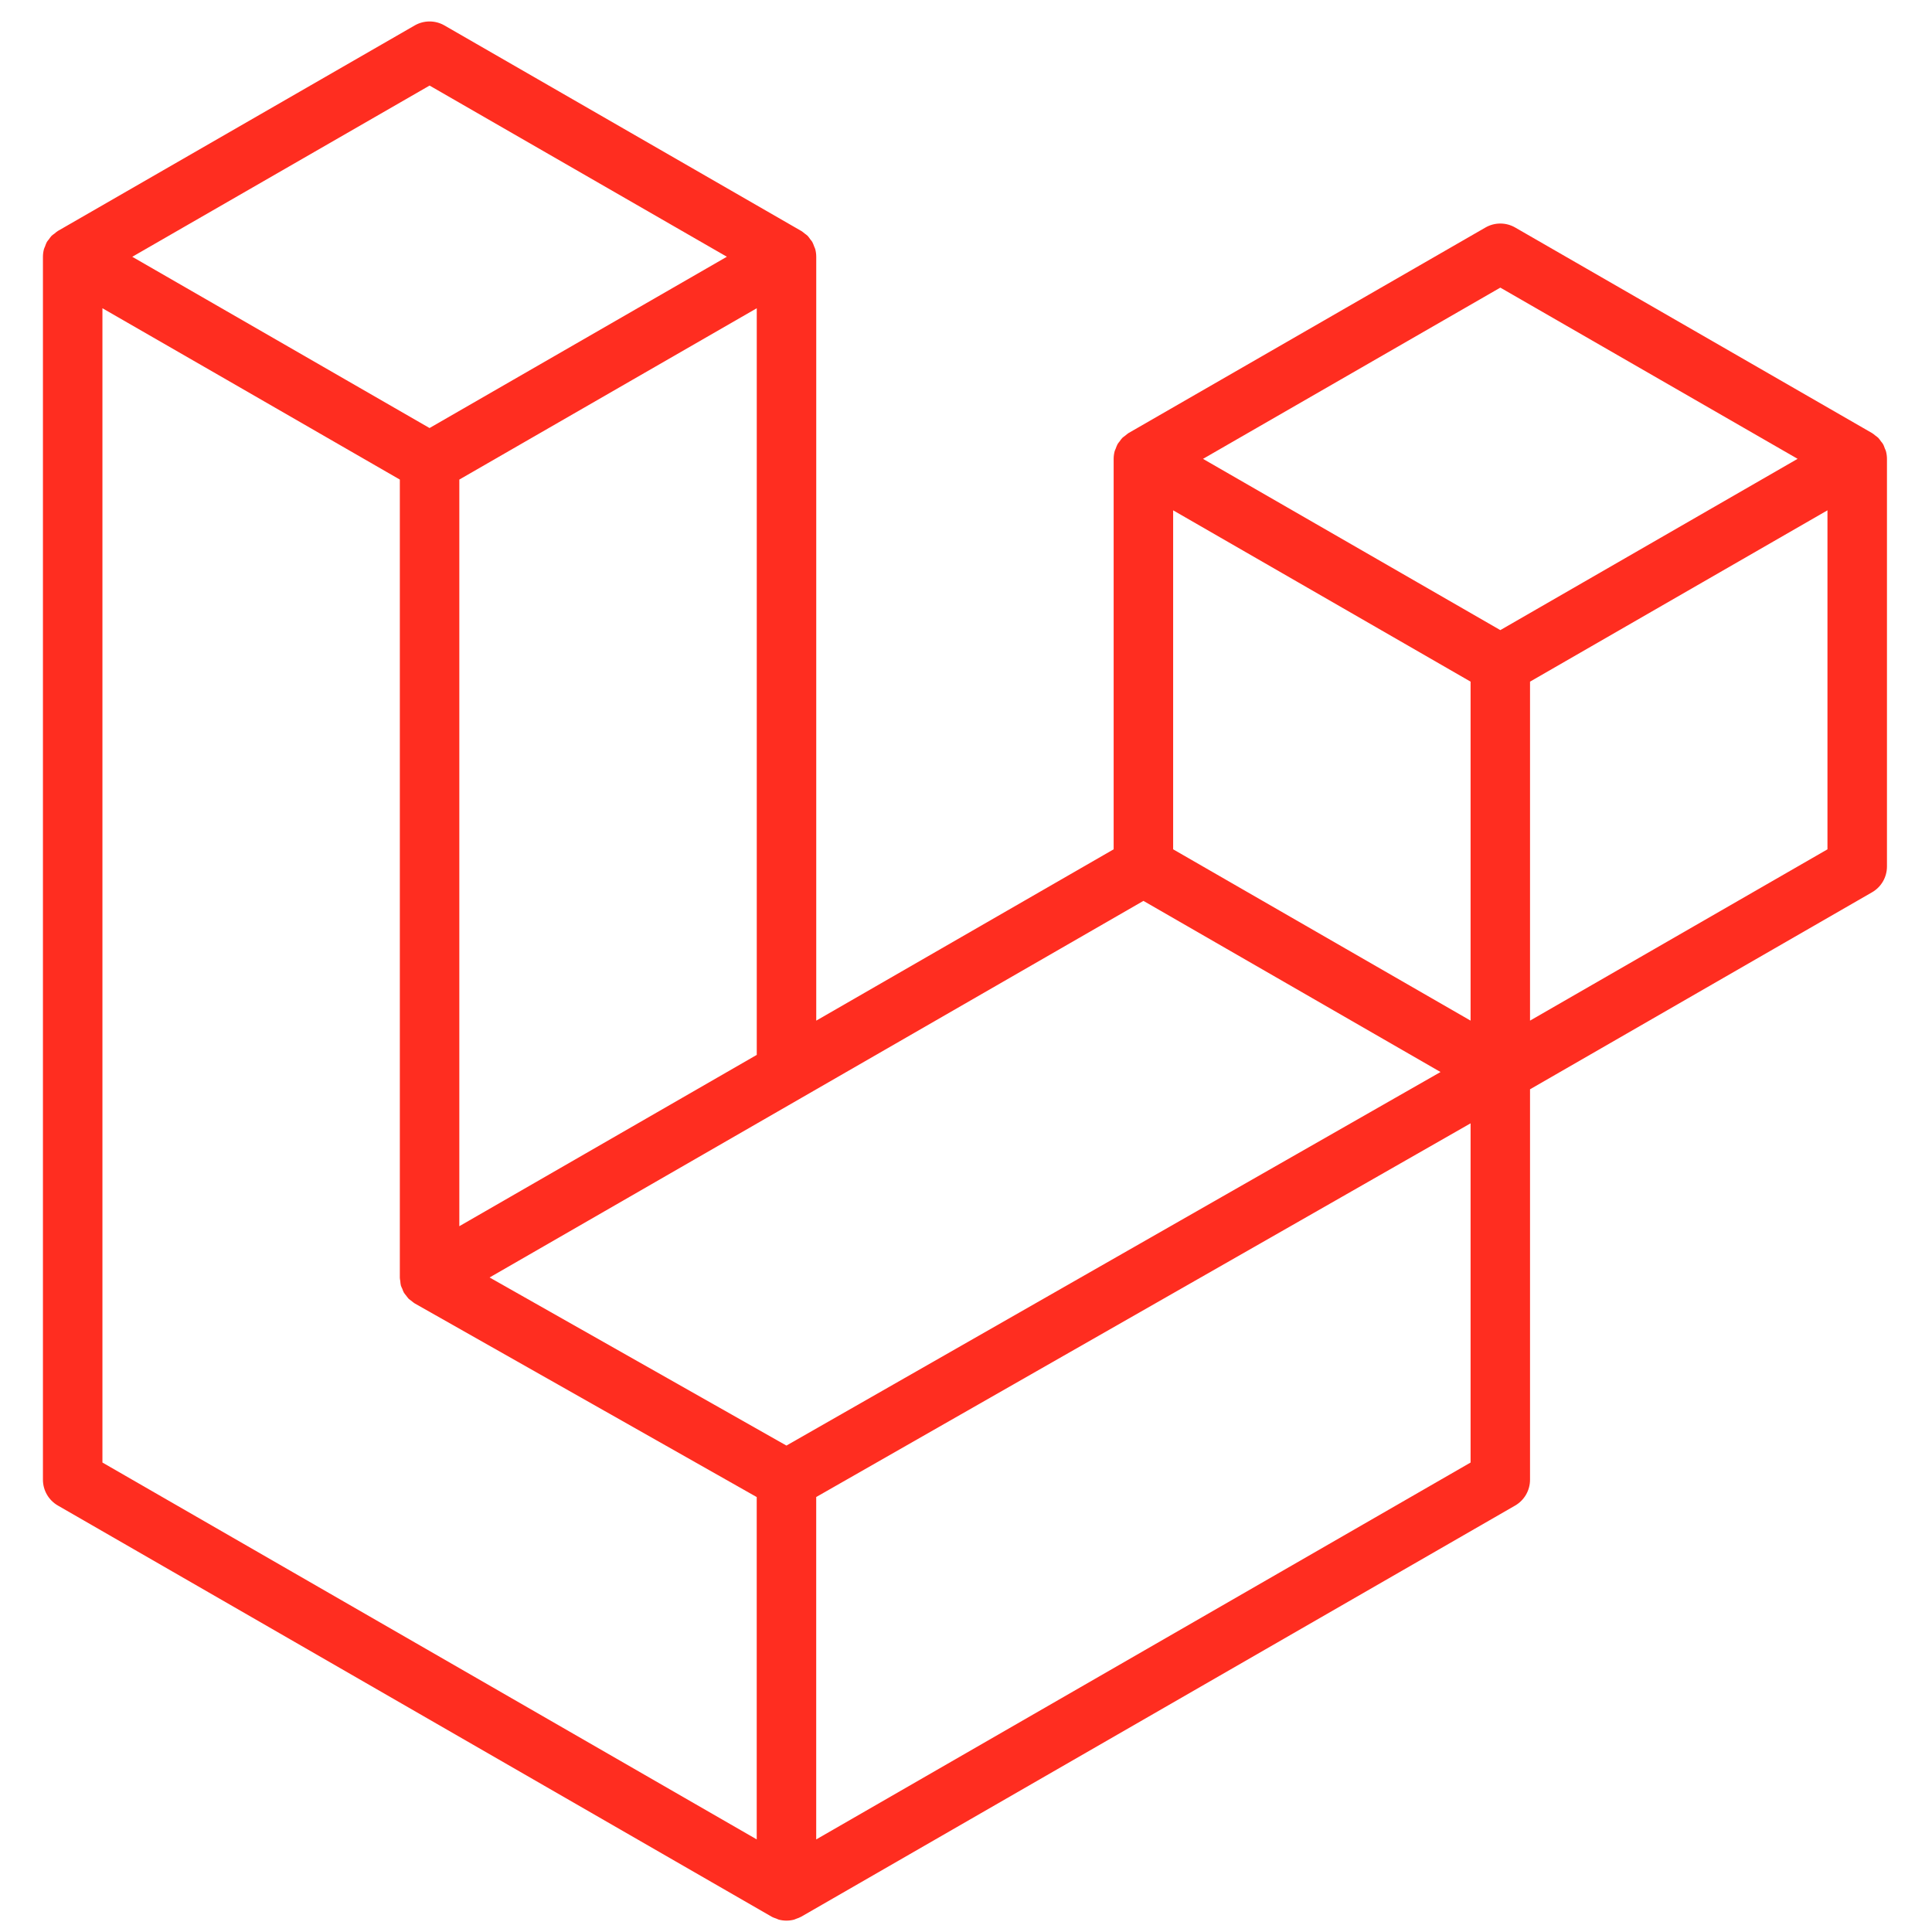
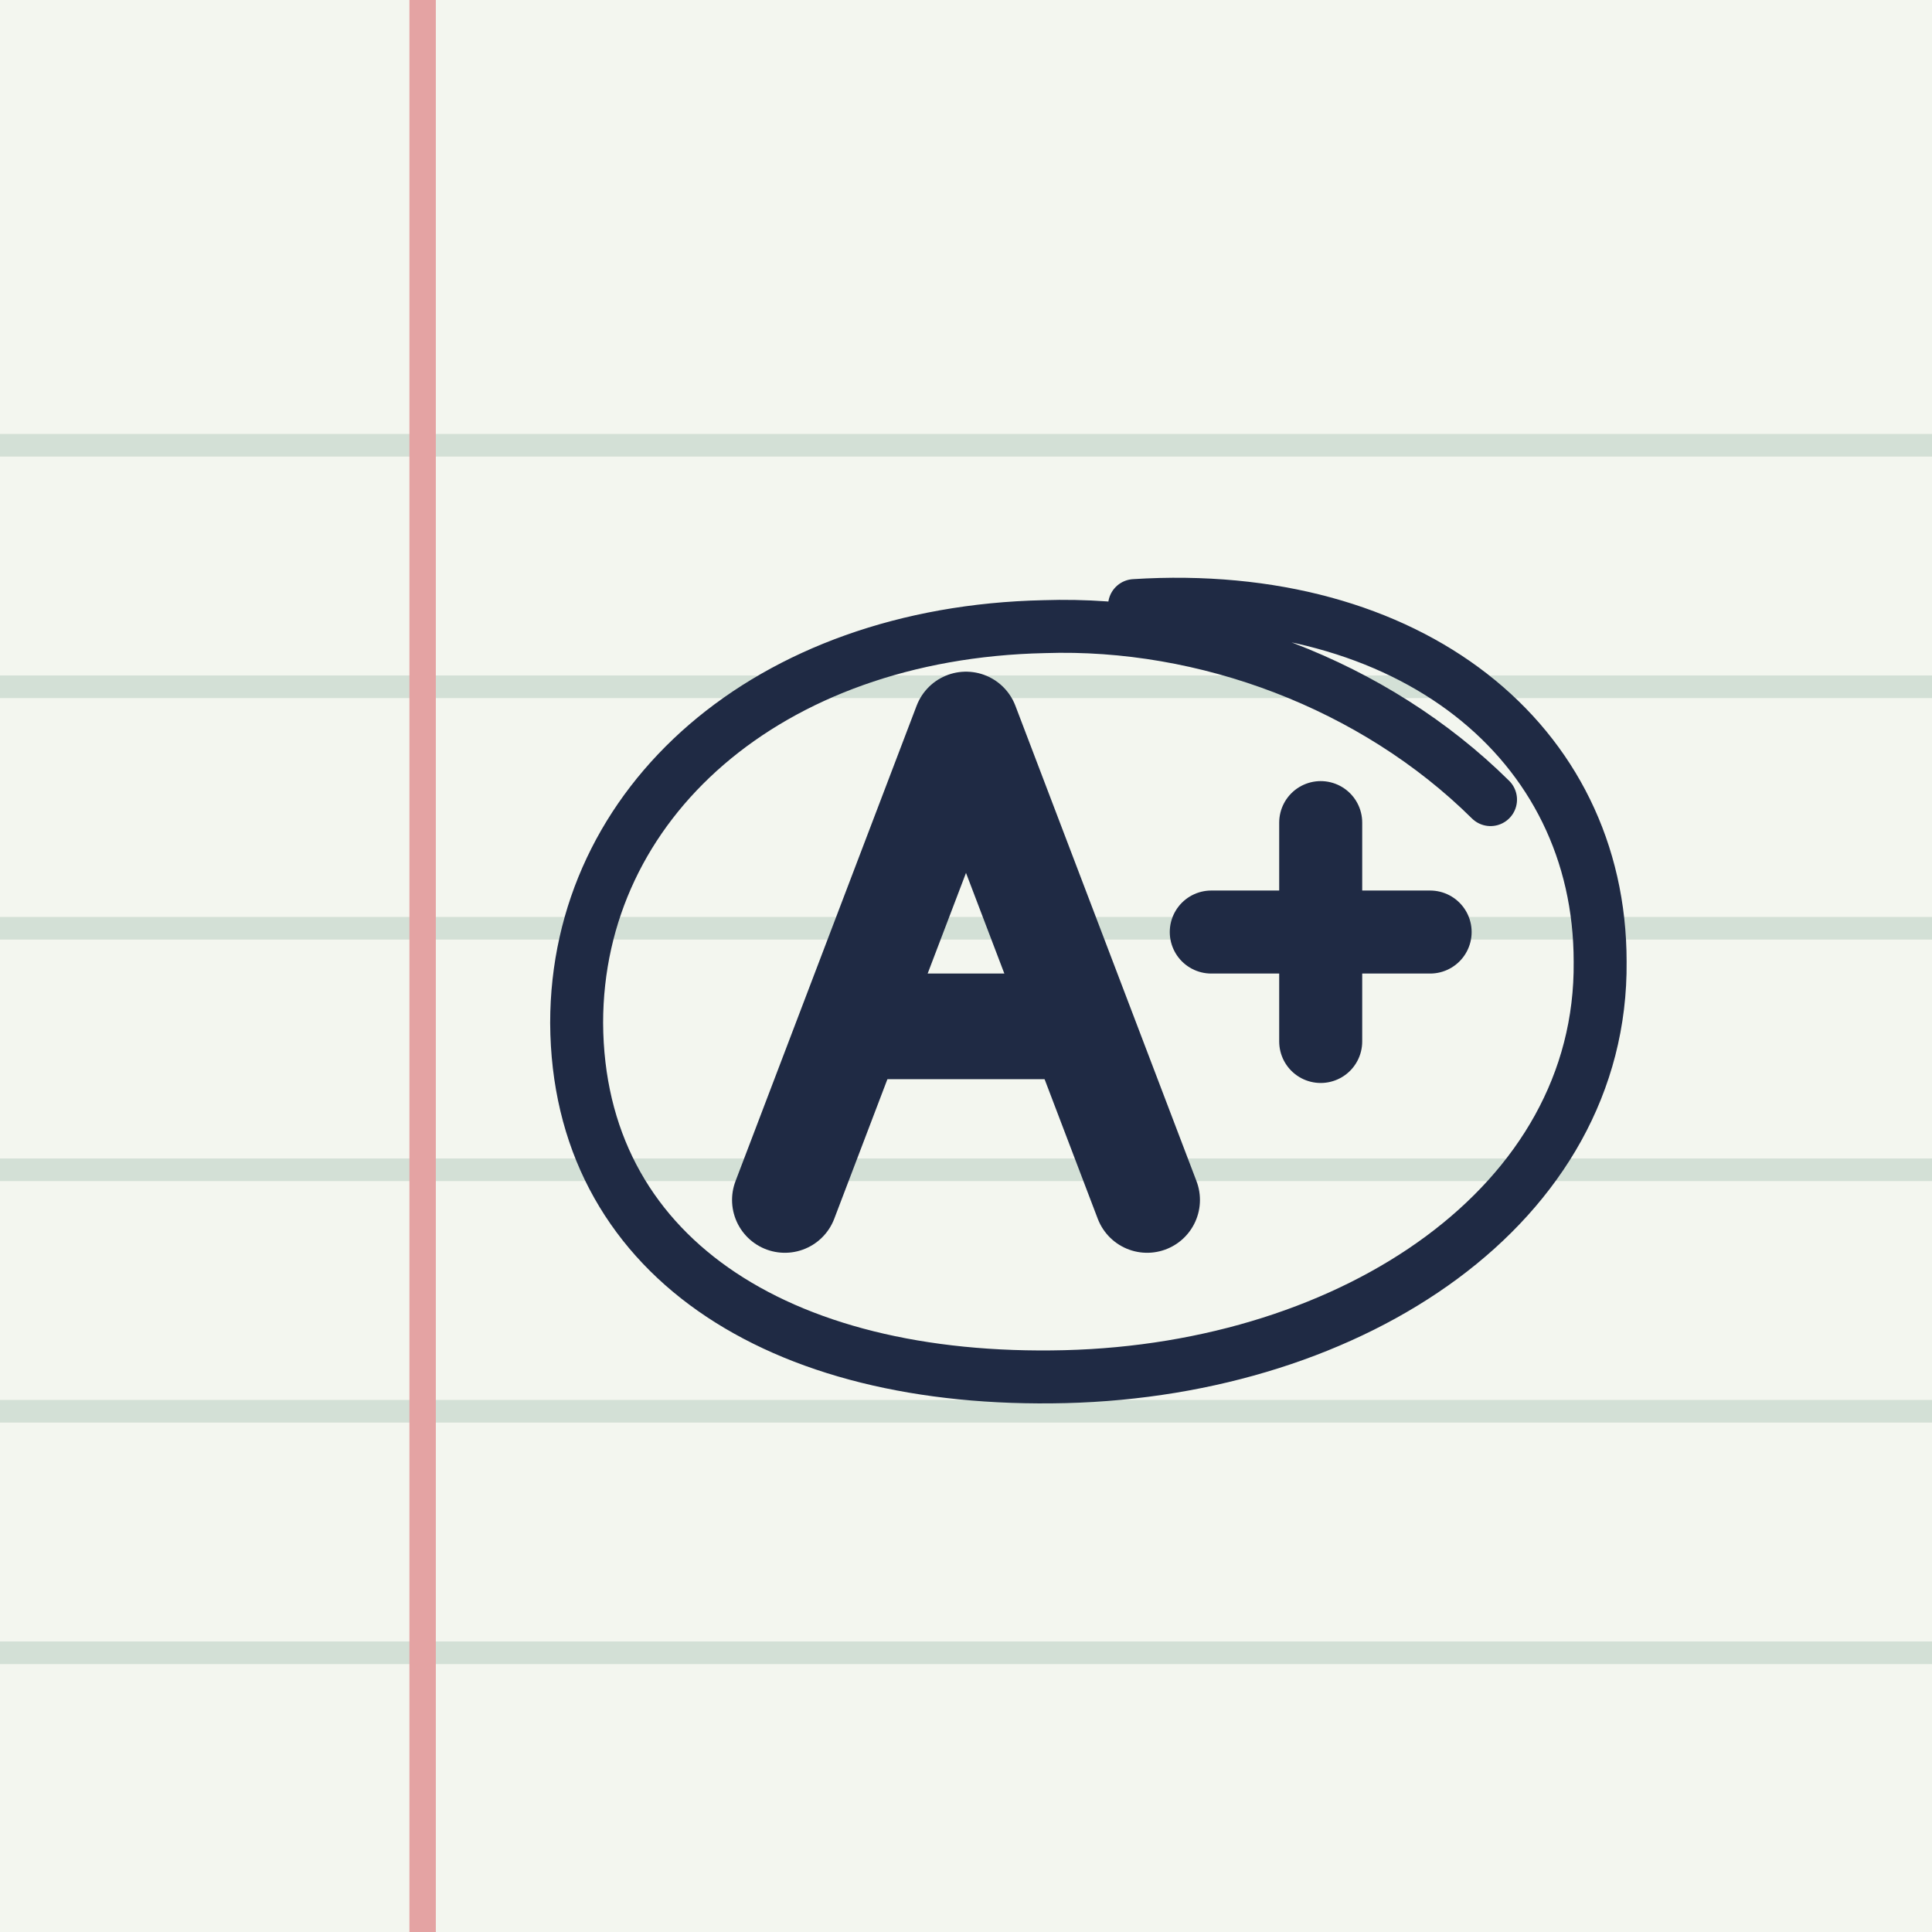
- <svg xmlns="http://www.w3.org/2000/svg" width="166" height="166" viewBox="0 0 166 166" fill="none">
-   <path fill-rule="evenodd" clip-rule="evenodd" d="M162.041 38.759C162.099 38.977 162.129 39.201 162.13 39.426V74.452C162.13 74.902 162.011 75.344 161.786 75.733C161.561 76.122 161.237 76.444 160.847 76.668L131.462 93.594V127.141C131.462 128.054 130.977 128.897 130.186 129.357L68.847 164.683C68.707 164.763 68.554 164.814 68.401 164.868C68.343 164.887 68.289 164.922 68.228 164.938C67.8 165.051 67.349 165.051 66.92 164.938C66.85 164.919 66.786 164.881 66.719 164.855C66.579 164.804 66.432 164.76 66.298 164.683L4.972 129.357C4.583 129.133 4.259 128.81 4.034 128.421C3.808 128.032 3.69 127.591 3.689 127.141L3.689 22.063C3.689 21.834 3.721 21.61 3.779 21.393C3.798 21.32 3.843 21.253 3.868 21.179C3.916 21.045 3.961 20.908 4.031 20.783C4.079 20.7 4.149 20.633 4.206 20.557C4.28 20.454 4.347 20.349 4.433 20.26C4.506 20.186 4.602 20.132 4.685 20.068C4.778 19.992 4.861 19.909 4.966 19.848L35.633 2.185C36.022 1.961 36.462 1.844 36.91 1.844C37.358 1.844 37.798 1.961 38.186 2.185L68.851 19.848H68.857C68.959 19.912 69.045 19.992 69.138 20.065C69.221 20.129 69.313 20.186 69.387 20.257C69.476 20.349 69.54 20.454 69.616 20.557C69.671 20.633 69.744 20.7 69.789 20.783C69.862 20.911 69.904 21.045 69.955 21.179C69.98 21.253 70.025 21.32 70.044 21.396C70.103 21.614 70.133 21.838 70.133 22.063V87.694L95.686 72.974V39.423C95.686 39.2 95.718 38.973 95.775 38.759C95.798 38.683 95.839 38.615 95.865 38.542C95.916 38.408 95.96 38.271 96.031 38.146C96.079 38.063 96.149 37.996 96.203 37.92C96.279 37.818 96.343 37.712 96.433 37.623C96.506 37.549 96.599 37.495 96.681 37.431C96.777 37.355 96.86 37.272 96.962 37.211L127.633 19.548C128.021 19.324 128.461 19.206 128.91 19.206C129.358 19.206 129.798 19.324 130.186 19.548L160.85 37.211C160.959 37.275 161.042 37.355 161.137 37.428C161.217 37.492 161.31 37.549 161.383 37.62C161.473 37.712 161.536 37.818 161.613 37.92C161.67 37.996 161.741 38.063 161.785 38.146C161.859 38.271 161.9 38.408 161.951 38.542C161.98 38.615 162.021 38.683 162.041 38.759ZM157.018 72.974V43.848L146.287 50.028L131.462 58.568V87.694L157.021 72.974H157.018ZM126.354 125.663V96.518L111.771 104.85L70.13 128.626V158.046L126.354 125.663ZM8.801 26.485V125.663L65.018 158.043V128.629L35.649 112L35.64 111.994L35.627 111.988C35.528 111.93 35.445 111.847 35.353 111.777C35.273 111.713 35.18 111.662 35.11 111.592L35.104 111.582C35.021 111.502 34.963 111.403 34.893 111.314C34.829 111.228 34.753 111.154 34.702 111.065L34.699 111.055C34.641 110.96 34.606 110.845 34.565 110.736C34.523 110.64 34.469 110.551 34.443 110.449C34.411 110.328 34.405 110.197 34.392 110.072C34.379 109.976 34.354 109.881 34.354 109.785V109.778V41.205L19.532 32.662L8.801 26.485ZM36.913 7.35L11.364 22.063L36.907 36.777L62.453 22.06L36.907 7.35H36.913ZM50.2 99.174L65.022 90.637V26.485L54.291 32.665L39.466 41.205V105.357L50.2 99.174ZM128.91 24.713L103.363 39.426L128.91 54.14L154.453 39.423L128.91 24.713ZM126.354 58.568L111.529 50.028L100.798 43.848V72.974L115.619 81.511L126.354 87.694V58.568ZM67.571 124.205L105.042 102.803L123.772 92.109L98.245 77.405L68.854 94.334L42.066 109.762L67.571 124.205Z" fill="#FF2D20" />
+ <svg xmlns="http://www.w3.org/2000/svg" viewBox="0 0 512 512">
+   <rect width="512" height="512" fill="#f3f6ef" />
+   <g stroke="#d3e0d6" stroke-width="6">
+     <path d="M0 118H512M0 182H512M0 246H512M0 310H512M0 374H512M0 438H512" />
+   </g>
+   <path d="M112 0V512" stroke="#e4a3a3" stroke-width="7" />
+   <g transform="translate(128 132) scale(6.1)" fill="none" stroke="#1f2a44" stroke-linecap="round">
+     <path transform="rotate(-6 26 21)" stroke-width="2.3" d="M30 5C42 5.5 49.5 13 48.5 22.5 47.5 33 36 39 23.5 38 11 37 3 30.5 4 20.5 5 11 14 4.5 26 5.5 33 6 40 9.5 44.5 15" />
+   </g>
+   <g fill="none" stroke="#1f2a44" stroke-linecap="round" stroke-linejoin="round">
+     <path stroke-width="28" d="M208 318 L256 192 L304 318" />
+     <path stroke-width="28" d="M227 272 H285" />
+     <path stroke-width="22" d="M350 218 V276 M321 247 H379" />
+   </g>
</svg>
